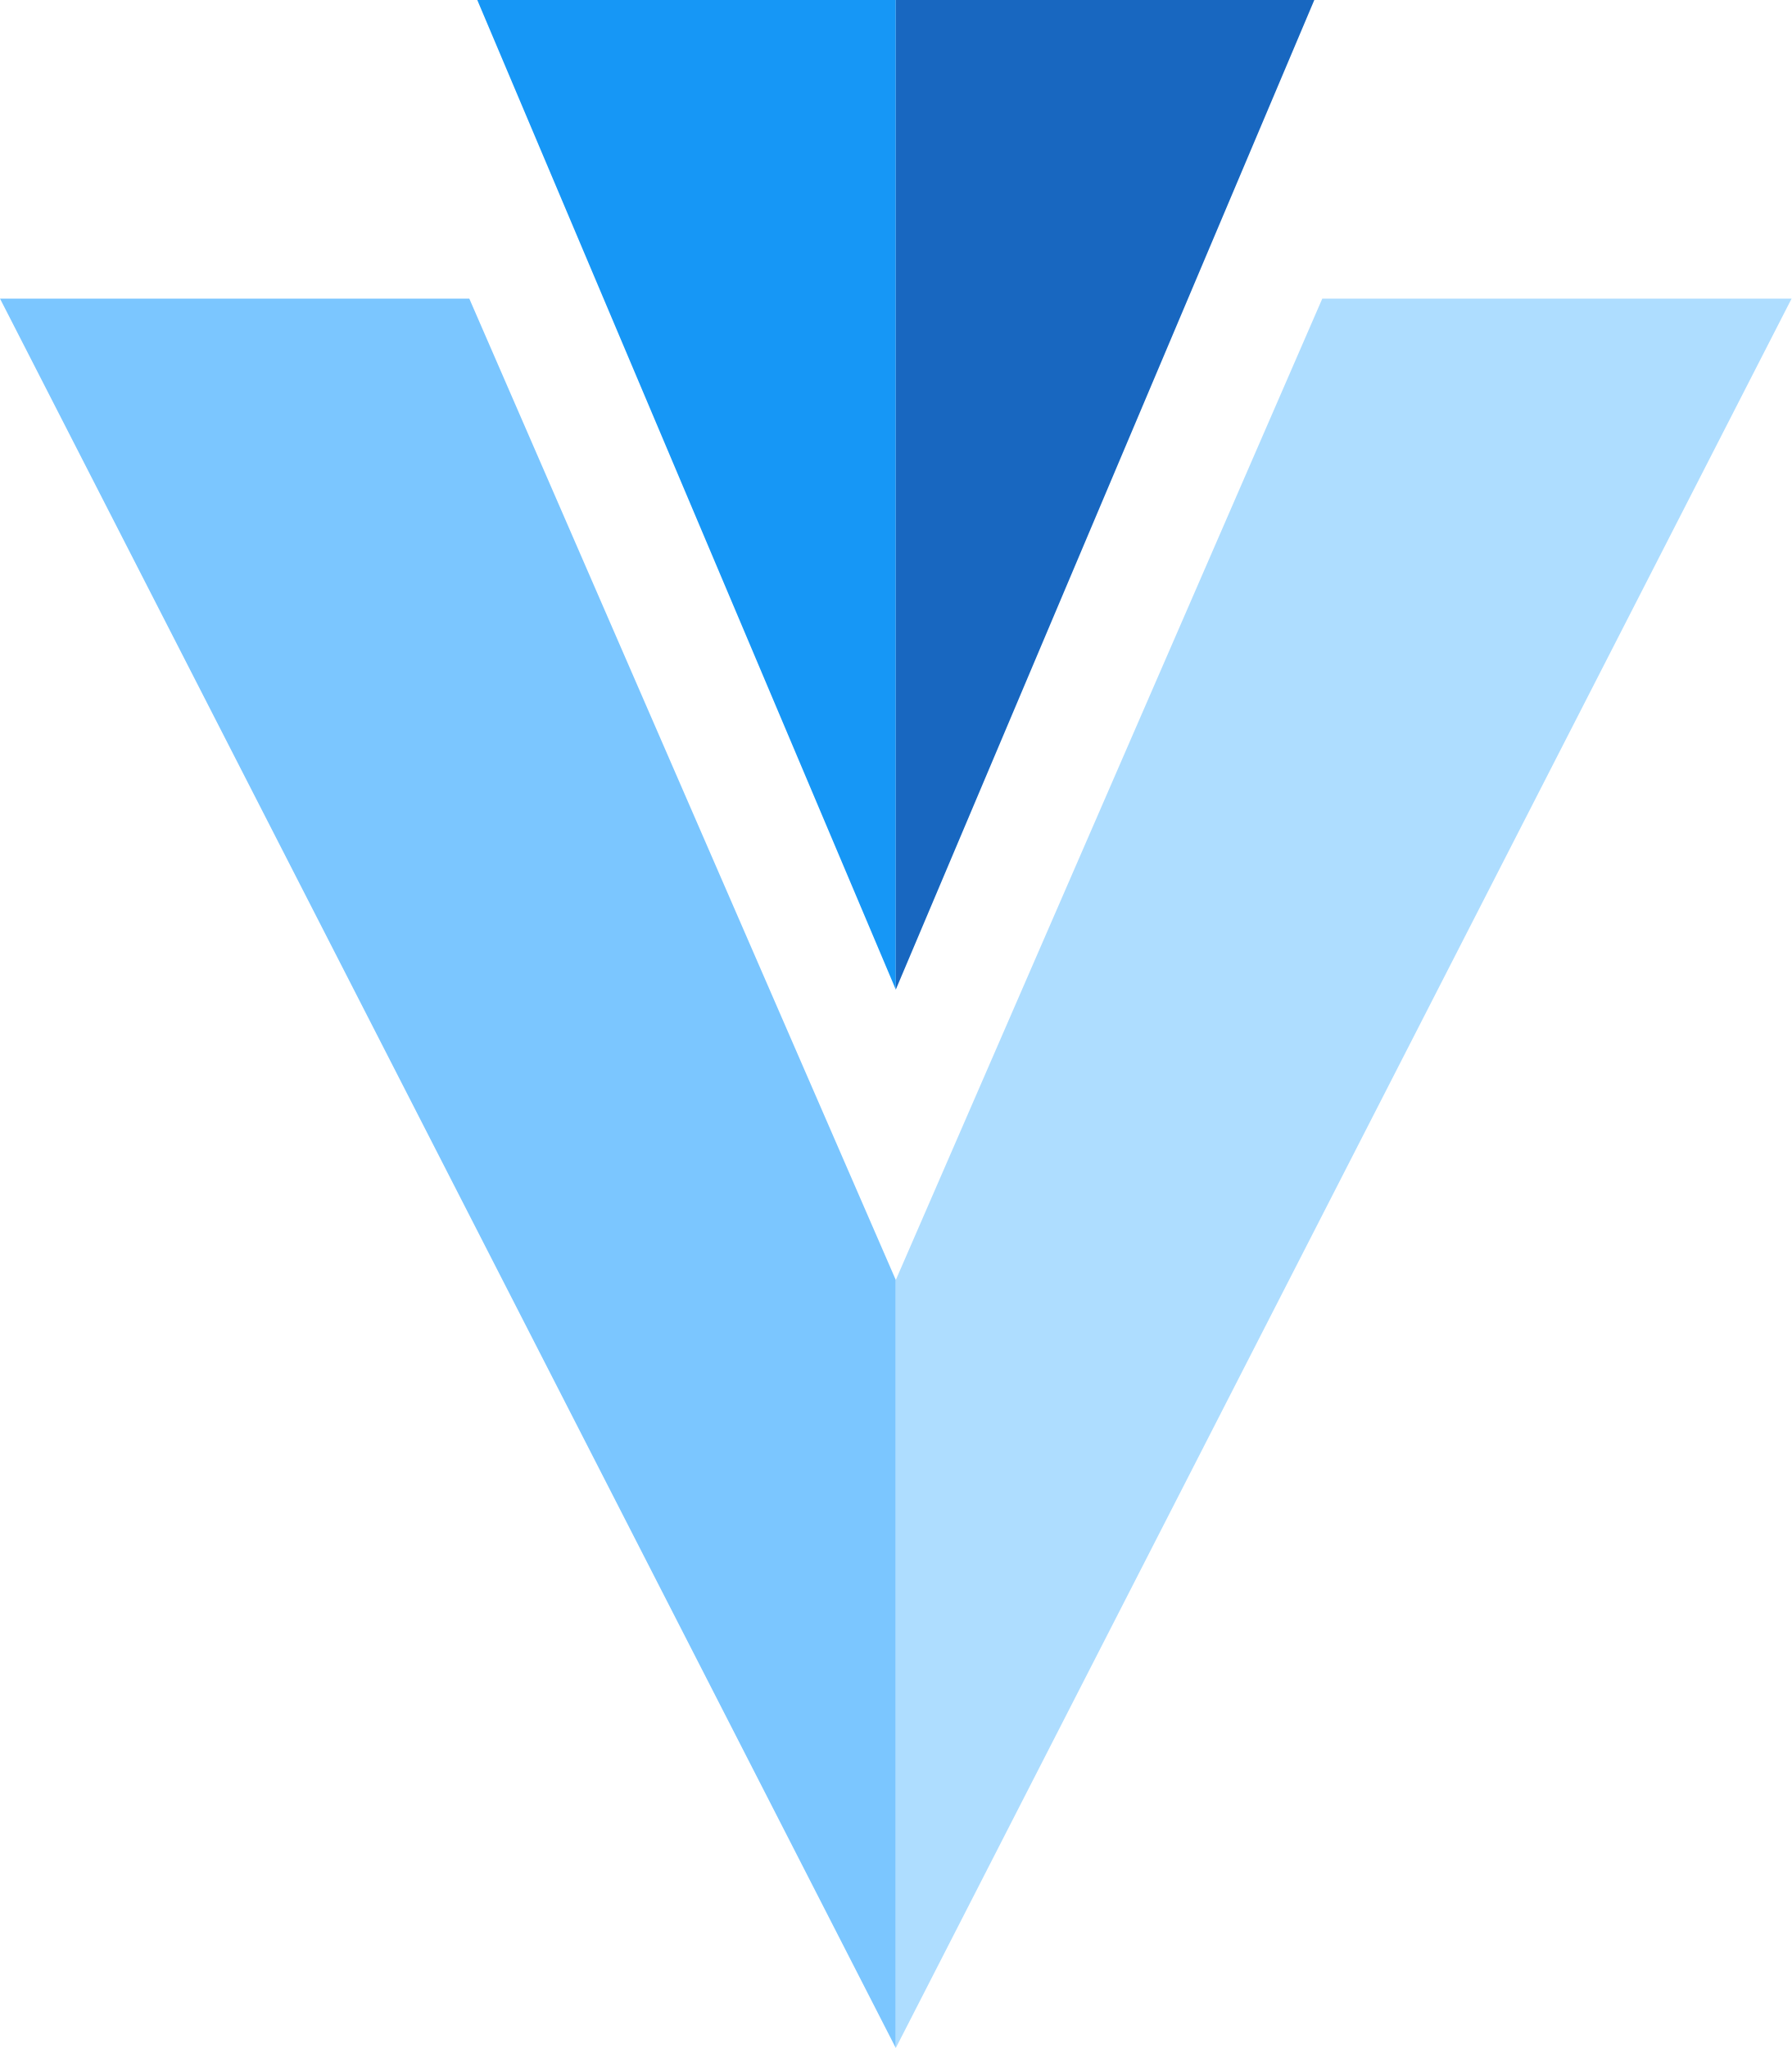
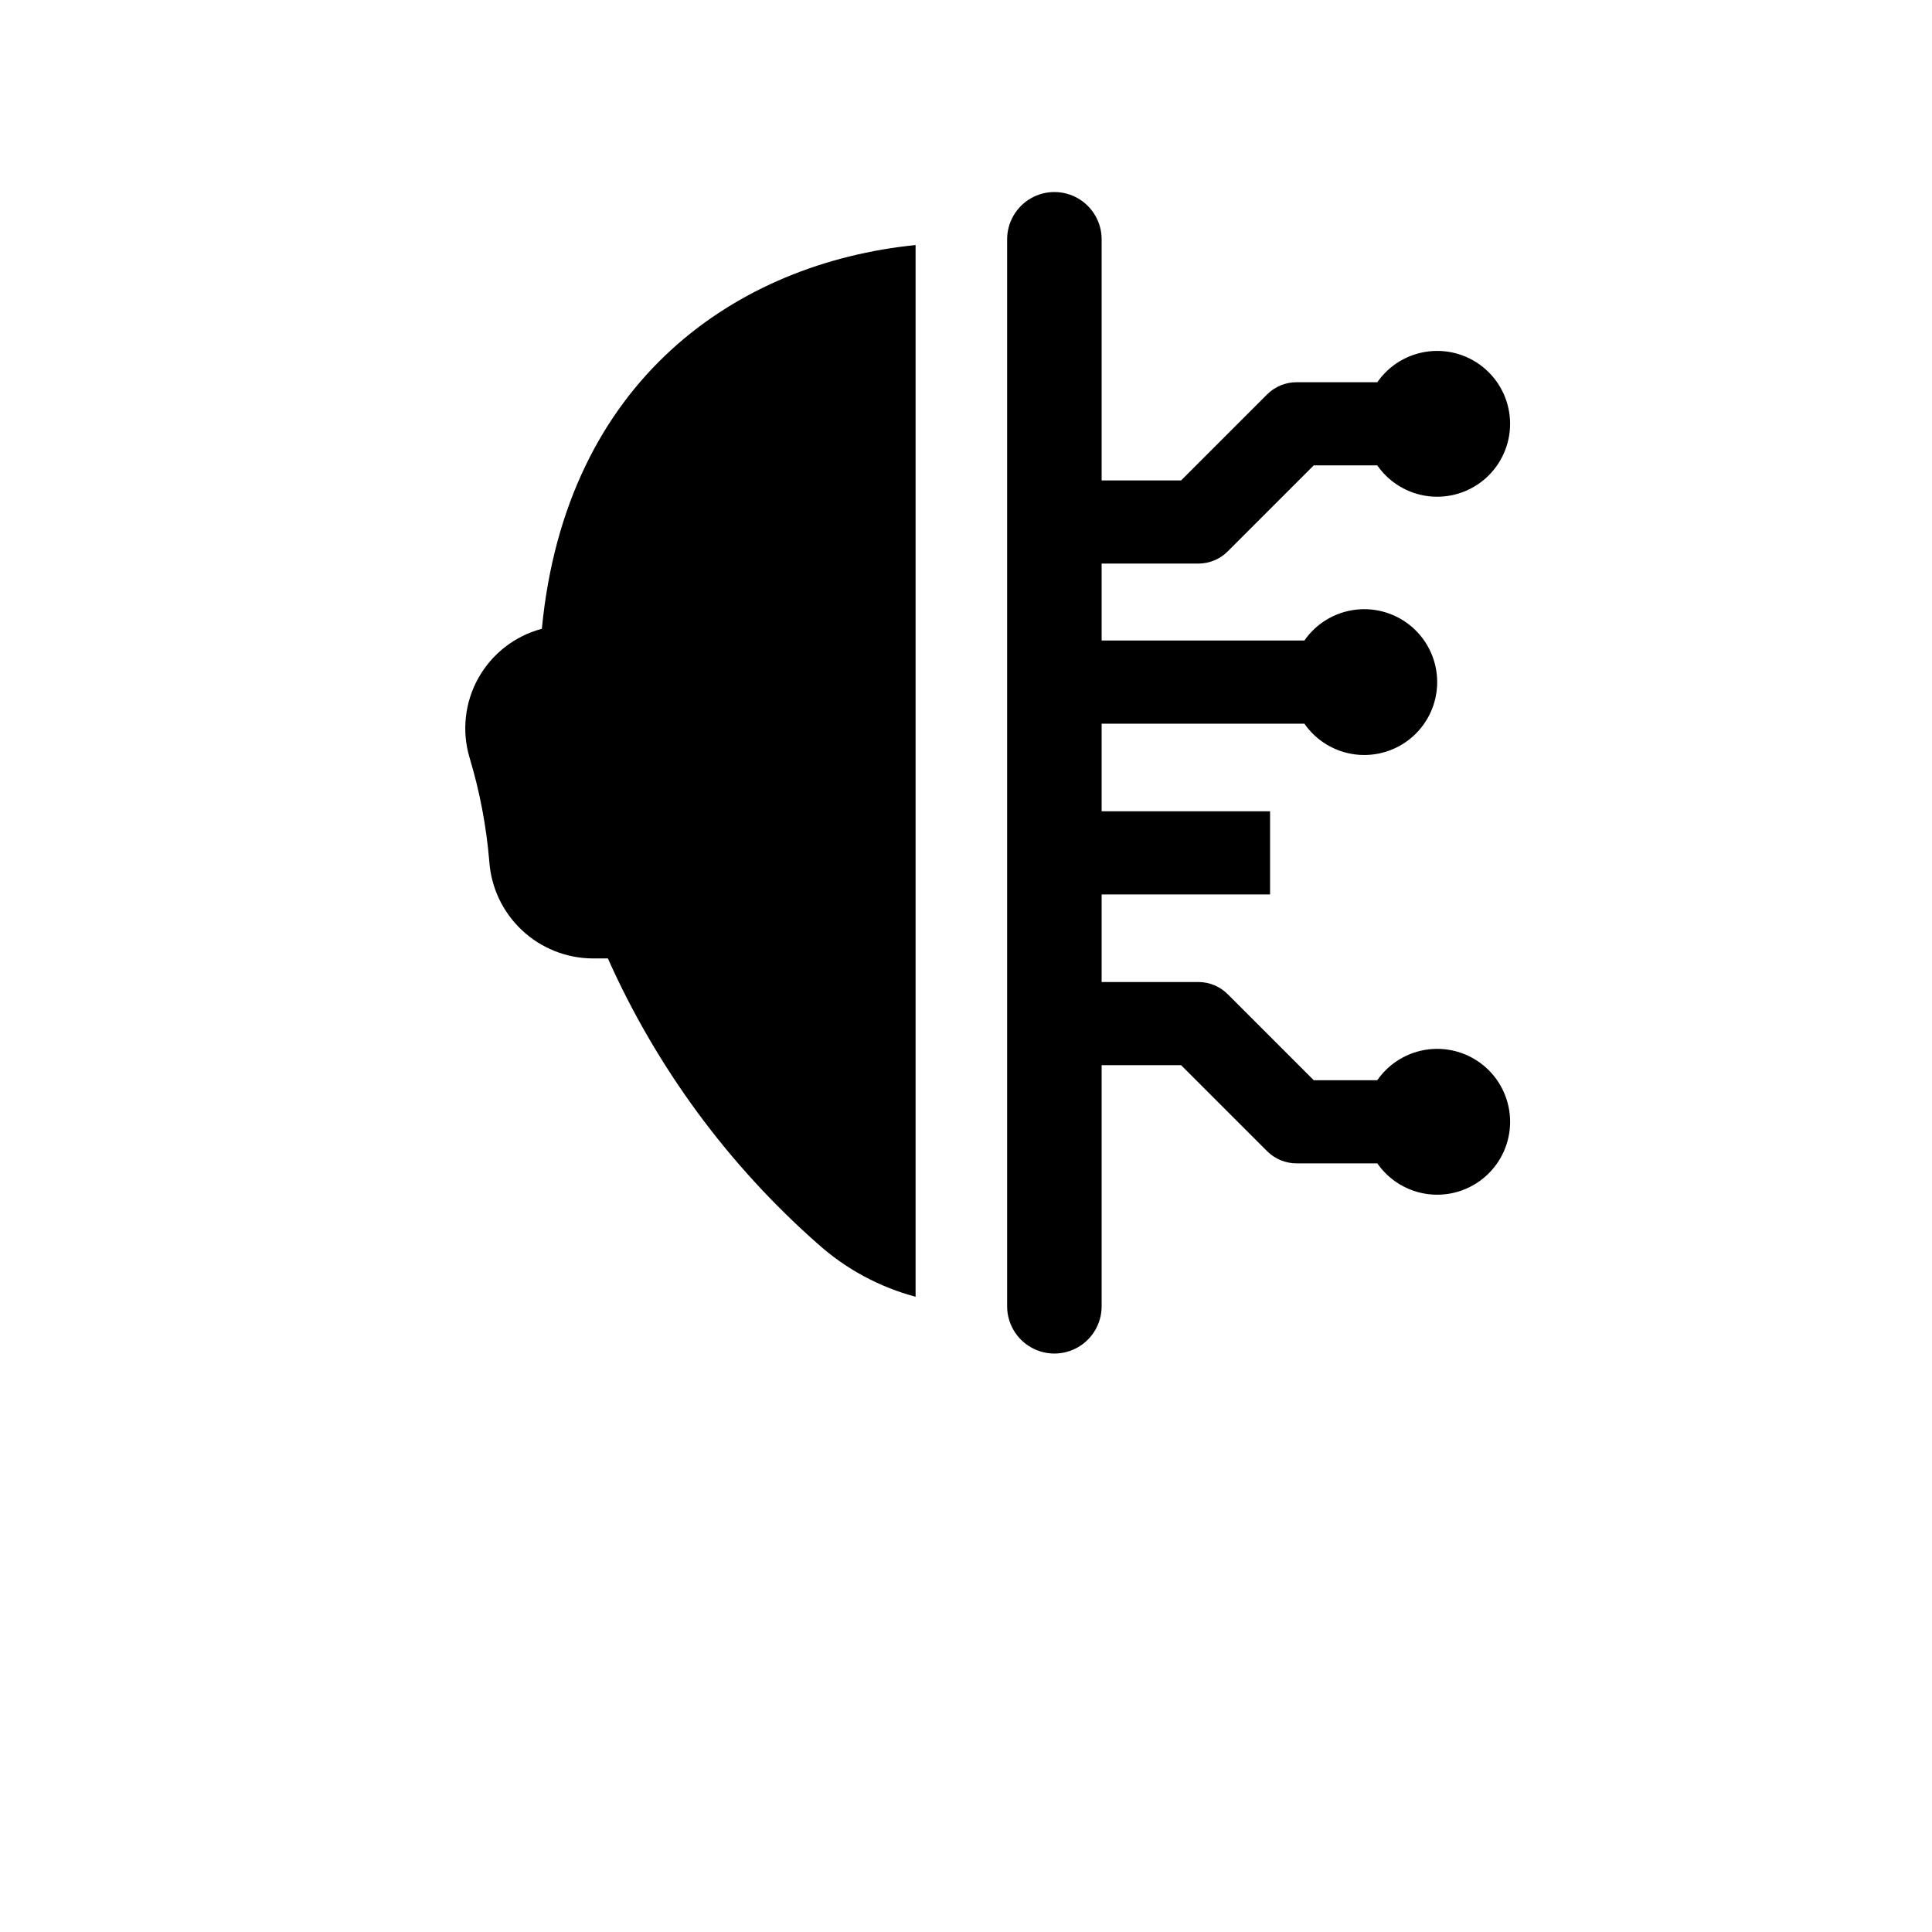
- <svg xmlns="http://www.w3.org/2000/svg" id="Layer_1" data-name="Layer 1" viewBox="0 0 87.5 100">
-   <defs>
-     <style>.cls-1{fill:#1697f6;}.cls-2{fill:#7bc6ff;}.cls-3{fill:#1867c0;}.cls-4{fill:#aeddff;}</style>
-   </defs>
-   <polyline class="cls-1" points="43.75 0 23.31 0 43.75 48.32" />
-   <polygon class="cls-2" points="43.75 62.5 43.75 100 0 14.58 22.92 14.58 43.75 62.5" />
-   <polyline class="cls-3" points="43.75 0 64.19 0 43.75 48.32" />
-   <polygon class="cls-4" points="64.58 14.58 87.5 14.58 43.75 100 43.75 62.5 64.58 14.58" />
+ <svg xmlns="http://www.w3.org/2000/svg" xmlns:xlink="http://www.w3.org/1999/xlink" width="700pt" height="700pt" version="1.1" viewBox="0 0 700 700">
+   <g>
+     <path d="m196.32 227.82c-9.773 2.59-18.074 9.039-23.008 17.867-4.93 8.824-6.066 19.277-3.144 28.957 3.668 12.191 6.051 24.734 7.109 37.422 0.648 9.496 4.856 18.395 11.785 24.922 6.926 6.523 16.062 10.195 25.578 10.273h5.606c17.648 39.523 43.582 74.789 76.051 103.41 10.137 9.09 22.281 15.656 35.438 19.164v-381.05c-64.543 6.508-126.73 48.691-135.41 139.03z" />
+     <path d="m469.75 421.51h29.27c4.309 6.203 11.066 10.27 18.566 11.168 7.5 0.898 15.027-1.461 20.676-6.473 5.648-5.016 8.883-12.207 8.883-19.762 0-7.555-3.234-14.746-8.883-19.762-5.648-5.016-13.176-7.371-20.676-6.473-7.5 0.898-14.258 4.961-18.566 11.168h-23.031l-31.16-31.16c-2.828-2.824-6.66-4.414-10.66-4.414h-35.023v-31.734h61.02v-30.133h-61.02v-31.734h73.457c4.309 6.203 11.066 10.27 18.566 11.164 7.496 0.898 15.02-1.457 20.668-6.473 5.652-5.012 8.883-12.203 8.883-19.758 0-7.551-3.231-14.742-8.883-19.758-5.648-5.012-13.172-7.367-20.668-6.473-7.5 0.898-14.258 4.961-18.566 11.164h-73.457v-27.871h35.023c4 0 7.832-1.586 10.66-4.414l31.16-31.16h23.031v0.004c4.309 6.203 11.062 10.266 18.562 11.164 7.5 0.895 15.023-1.461 20.672-6.473 5.648-5.016 8.883-12.207 8.883-19.758 0-7.555-3.234-14.746-8.883-19.758-5.648-5.016-13.172-7.371-20.672-6.473-7.5 0.895-14.254 4.961-18.562 11.164h-29.27c-3.996 0-7.828 1.586-10.656 4.414l-31.16 31.16h-28.789v-87.363c0-6.117-3.262-11.77-8.559-14.828s-11.824-3.059-17.121 0c-5.297 3.059-8.562 8.711-8.562 14.828v386.59c0 6.117 3.266 11.77 8.562 14.828 5.297 3.059 11.824 3.059 17.121 0s8.559-8.711 8.559-14.828v-87.363h28.785l31.16 31.16h0.004c2.828 2.824 6.66 4.414 10.656 4.414z" />
+     <use x="70" y="625.625" xlink:href="#x" />
+     <use x="86.055" y="625.625" xlink:href="#b" />
+     <use x="96.84" y="625.625" xlink:href="#a" />
+     <use x="111.68" y="625.625" xlink:href="#e" />
+     <use x="126.438" y="625.625" xlink:href="#d" />
+     <use x="136.895" y="625.625" xlink:href="#a" />
+     <use x="151.73" y="625.625" xlink:href="#k" />
+     <use x="175.008" y="625.625" xlink:href="#j" />
+     <use x="190.664" y="625.625" xlink:href="#i" />
+     <use x="212.539" y="625.625" xlink:href="#h" />
+     <use x="230.699" y="625.625" xlink:href="#a" />
+     <use x="245.535" y="625.625" xlink:href="#w" />
+     <use x="253.031" y="625.625" xlink:href="#v" />
+     <use x="273.242" y="625.625" xlink:href="#e" />
+     <use x="288.004" y="625.625" xlink:href="#b" />
+     <use x="306.406" y="625.625" xlink:href="#u" />
+     <use x="324.715" y="625.625" xlink:href="#c" />
+     <use x="339.742" y="625.625" xlink:href="#g" />
+     <use x="352.762" y="625.625" xlink:href="#g" />
+     <use x="365.781" y="625.625" xlink:href="#e" />
+     <use x="380.543" y="625.625" xlink:href="#t" />
+     <use x="388.043" y="625.625" xlink:href="#f" />
+     <use x="70" y="647.5" xlink:href="#s" />
+     <use x="79.516" y="647.5" xlink:href="#b" />
+     <use x="90.305" y="647.5" xlink:href="#c" />
+     <use x="105.332" y="647.5" xlink:href="#r" />
+     <use x="135.742" y="647.5" xlink:href="#d" />
+     <use x="146.199" y="647.5" xlink:href="#q" />
+     <use x="161.773" y="647.5" xlink:href="#a" />
+     <use x="184.223" y="647.5" xlink:href="#p" />
+     <use x="202.531" y="647.5" xlink:href="#c" />
+     <use x="217.559" y="647.5" xlink:href="#o" />
+     <use x="233.133" y="647.5" xlink:href="#f" />
+     <use x="256.32" y="647.5" xlink:href="#n" />
+     <use x="272.355" y="647.5" xlink:href="#b" />
+     <use x="283.141" y="647.5" xlink:href="#c" />
+     <use x="298.172" y="647.5" xlink:href="#m" />
+     <use x="305.668" y="647.5" xlink:href="#a" />
+     <use x="320.504" y="647.5" xlink:href="#l" />
+     <use x="333.473" y="647.5" xlink:href="#d" />
+   </g>
</svg>
